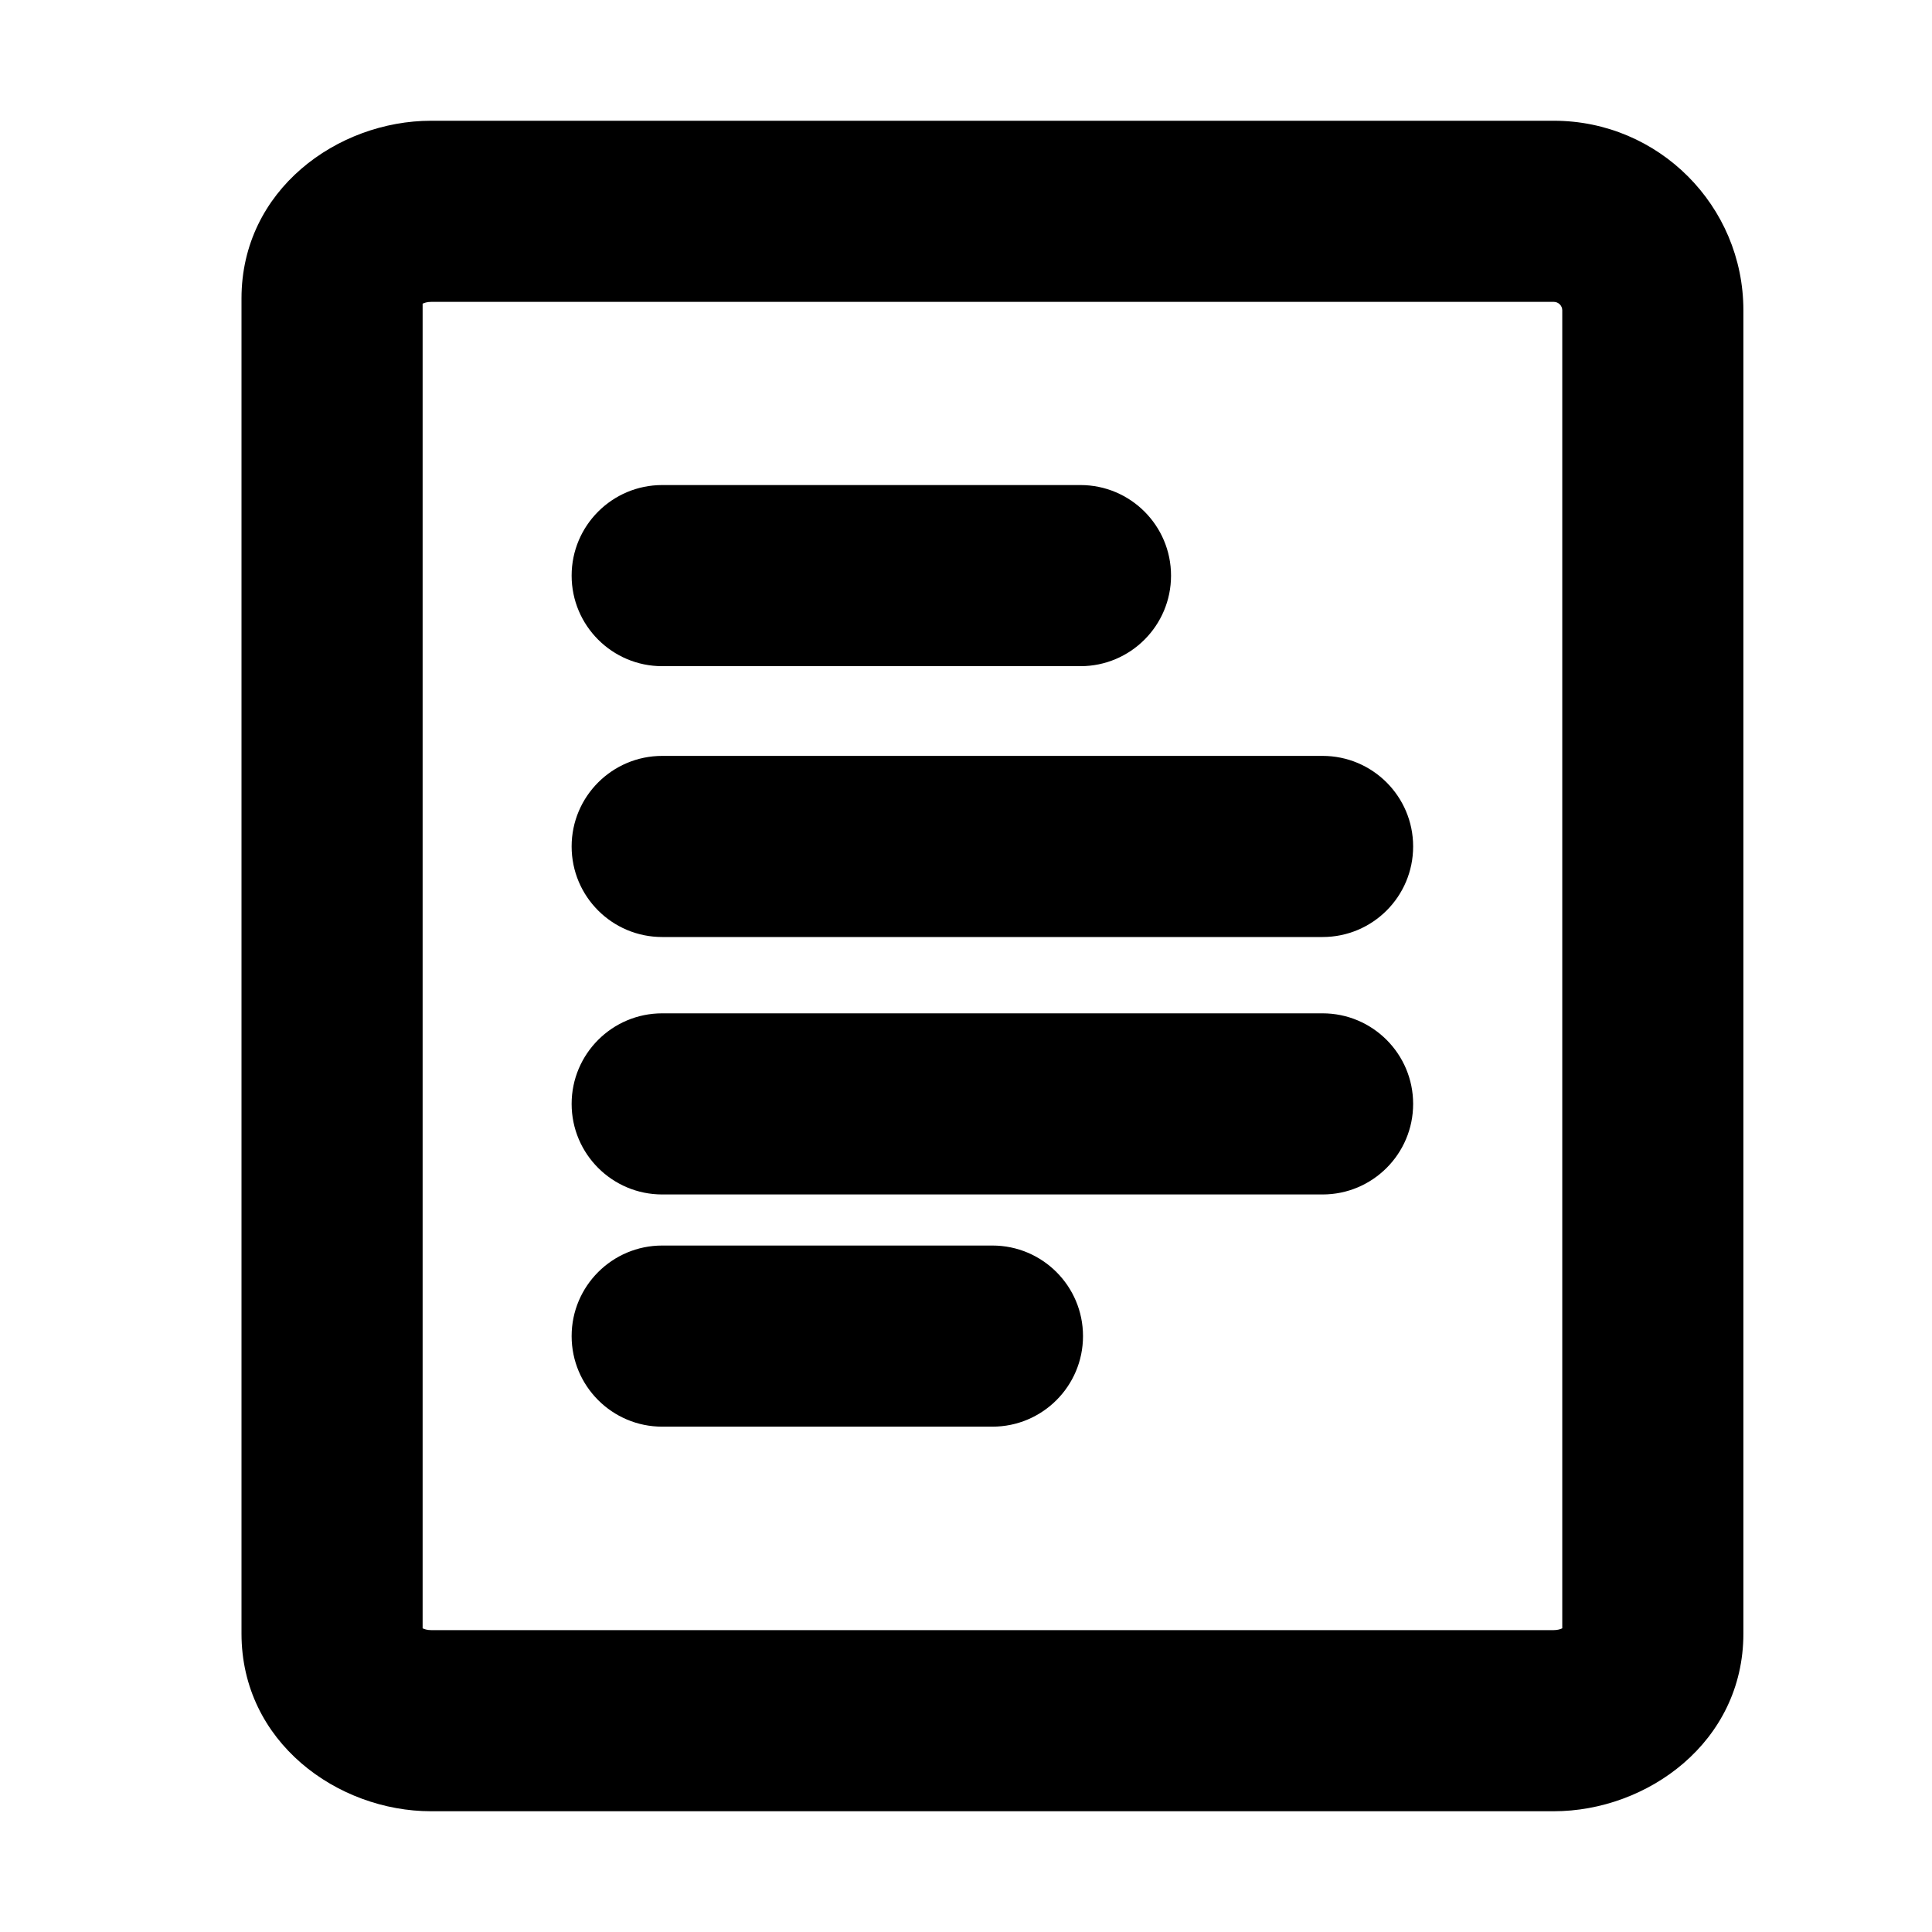
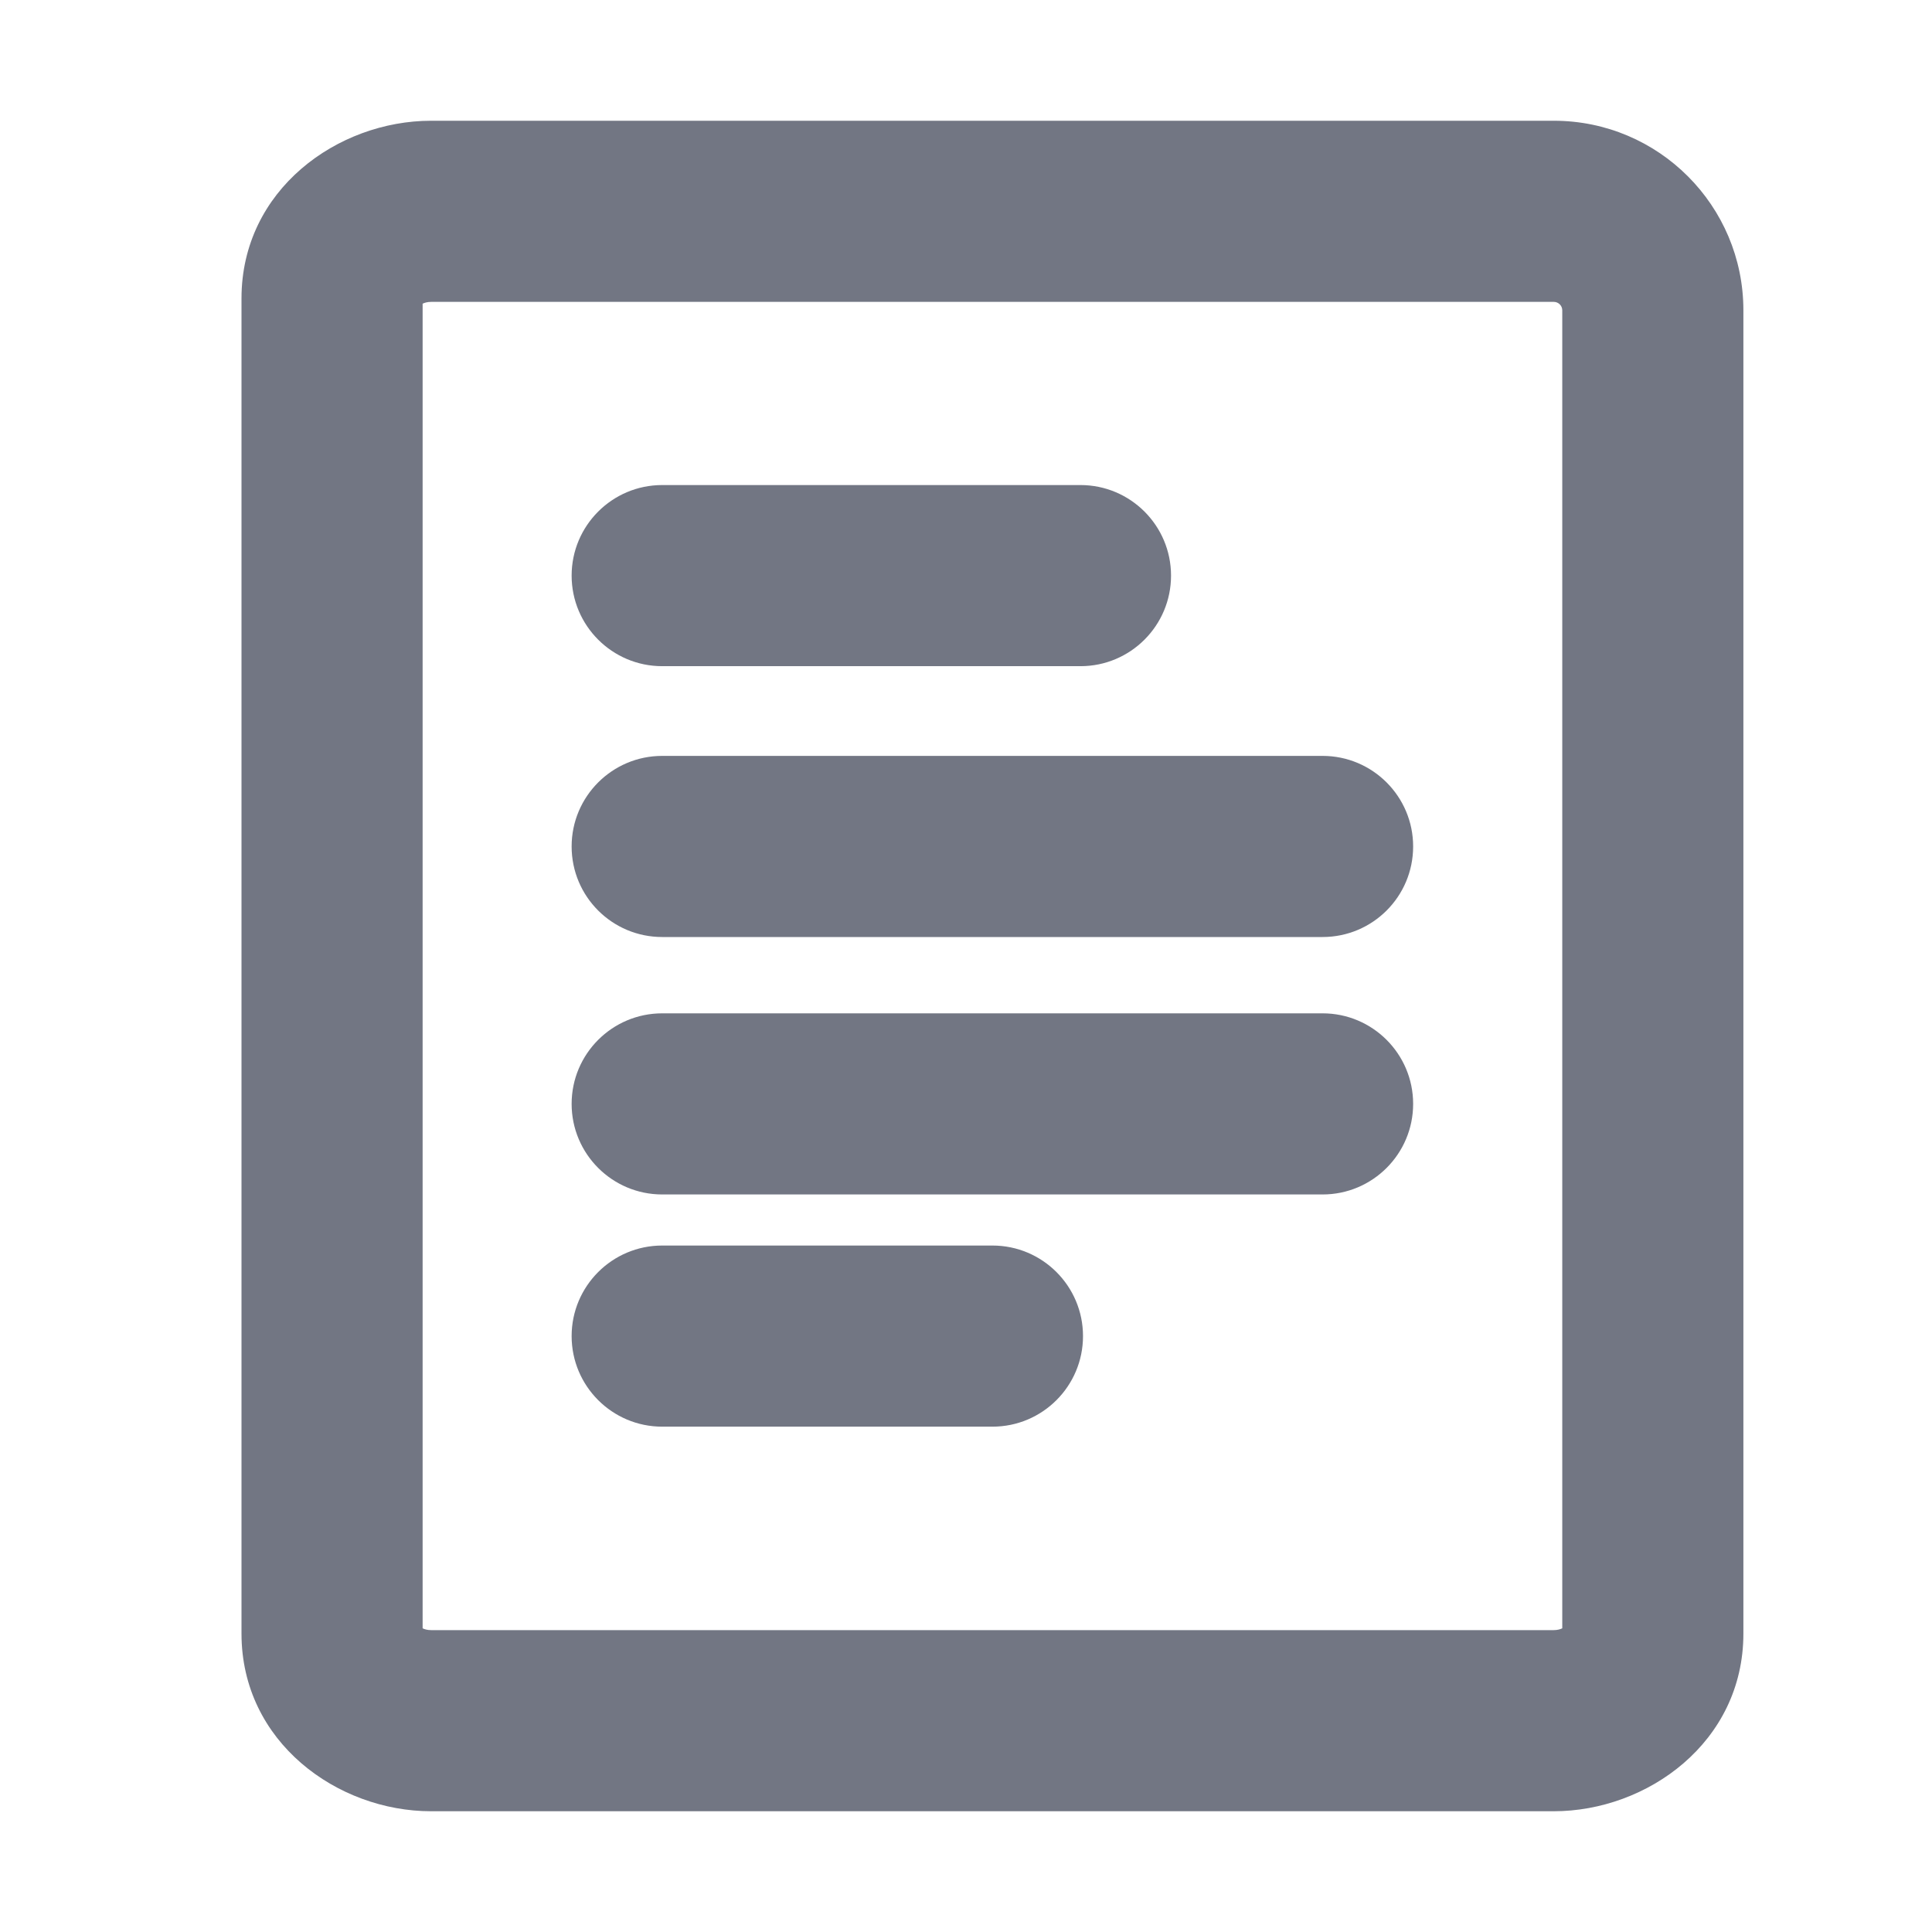
<svg xmlns="http://www.w3.org/2000/svg" width="16" height="16" viewBox="0 0 16 16" fill="none">
-   <path fill-rule="evenodd" clip-rule="evenodd" d="M3.5 2.515V13.485C3.514 13.492 3.538 13.5 3.57 13.5H12.867C12.9 13.5 12.923 13.492 12.938 13.485V2.57C12.938 2.531 12.906 2.5 12.868 2.5L3.57 2.5C3.538 2.5 3.514 2.508 3.5 2.515ZM2 2.471C2 1.571 2.797 1 3.57 1L12.868 1C13.736 1 14.438 1.704 14.438 2.57V13.529C14.438 14.429 13.641 15 12.867 15H3.57C2.797 15 2 14.429 2 13.529V2.471ZM4.734 4.767C4.734 4.353 5.07 4.017 5.484 4.017V4.767V5.517C5.07 5.517 4.734 5.181 4.734 4.767ZM5.484 4.767V5.517H8.948C9.362 5.517 9.698 5.181 9.698 4.767C9.698 4.353 9.362 4.017 8.948 4.017H5.484V4.767ZM4.734 7.01C4.734 6.596 5.07 6.26 5.484 6.26H10.953C11.367 6.26 11.703 6.596 11.703 7.01C11.703 7.425 11.367 7.76 10.953 7.76H5.484C5.07 7.76 4.734 7.425 4.734 7.01ZM4.734 9.142C4.734 8.728 5.07 8.392 5.484 8.392H10.953C11.367 8.392 11.703 8.728 11.703 9.142C11.703 9.556 11.367 9.892 10.953 9.892H5.484C5.07 9.892 4.734 9.556 4.734 9.142ZM4.734 11.065C4.734 10.651 5.07 10.315 5.484 10.315H8.219C8.633 10.315 8.969 10.651 8.969 11.065C8.969 11.479 8.633 11.815 8.219 11.815H5.484C5.07 11.815 4.734 11.479 4.734 11.065Z" fill="black" />
+   <path fill-rule="evenodd" clip-rule="evenodd" d="M3.5 2.515V13.485C3.514 13.492 3.538 13.5 3.57 13.5H12.867C12.9 13.5 12.923 13.492 12.938 13.485V2.57C12.938 2.531 12.906 2.5 12.868 2.5L3.57 2.5C3.538 2.5 3.514 2.508 3.5 2.515ZM2 2.471C2 1.571 2.797 1 3.57 1L12.868 1C13.736 1 14.438 1.704 14.438 2.57V13.529C14.438 14.429 13.641 15 12.867 15H3.57C2.797 15 2 14.429 2 13.529V2.471ZM4.734 4.767C4.734 4.353 5.07 4.017 5.484 4.017V4.767V5.517C5.07 5.517 4.734 5.181 4.734 4.767ZM5.484 4.767V5.517H8.948C9.362 5.517 9.698 5.181 9.698 4.767C9.698 4.353 9.362 4.017 8.948 4.017H5.484V4.767ZM4.734 7.01C4.734 6.596 5.07 6.26 5.484 6.26H10.953C11.367 6.26 11.703 6.596 11.703 7.01C11.703 7.425 11.367 7.76 10.953 7.76H5.484C5.07 7.76 4.734 7.425 4.734 7.01ZM4.734 9.142C4.734 8.728 5.07 8.392 5.484 8.392H10.953C11.367 8.392 11.703 8.728 11.703 9.142C11.703 9.556 11.367 9.892 10.953 9.892H5.484C5.07 9.892 4.734 9.556 4.734 9.142ZM4.734 11.065C4.734 10.651 5.07 10.315 5.484 10.315H8.219C8.633 10.315 8.969 10.651 8.969 11.065C8.969 11.479 8.633 11.815 8.219 11.815H5.484C5.07 11.815 4.734 11.479 4.734 11.065Z" fill="#727683" />
</svg>
